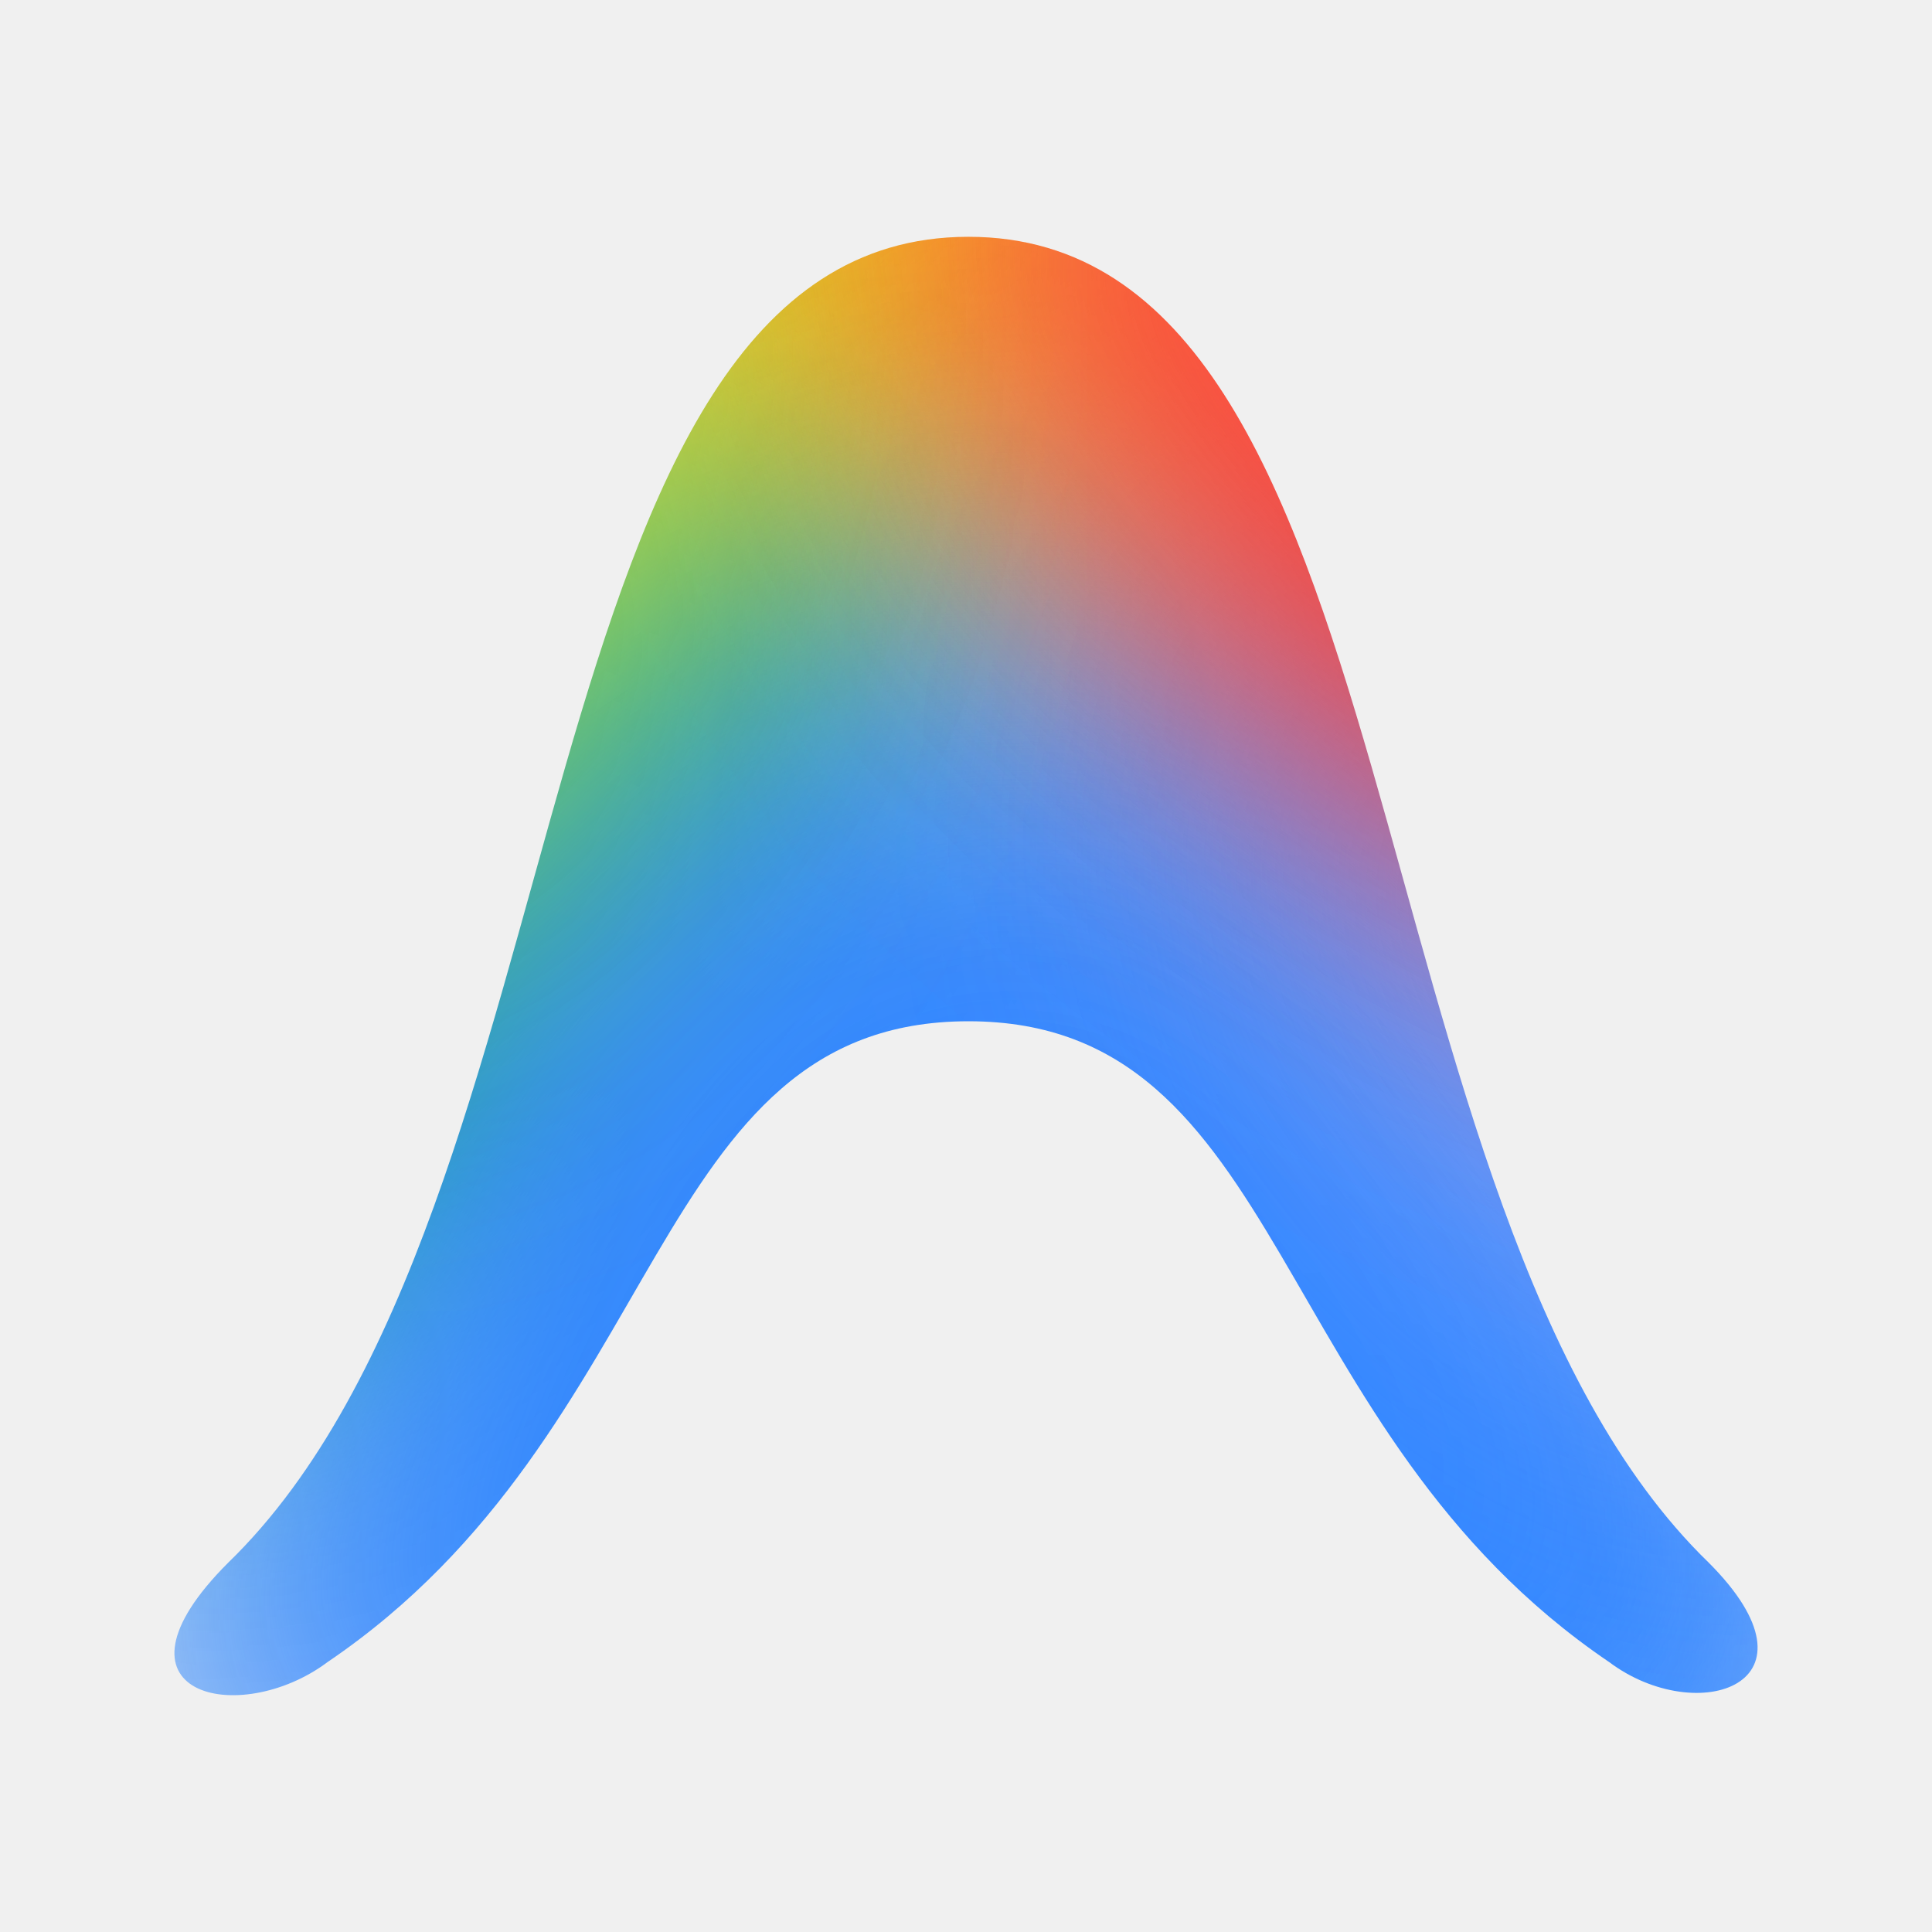
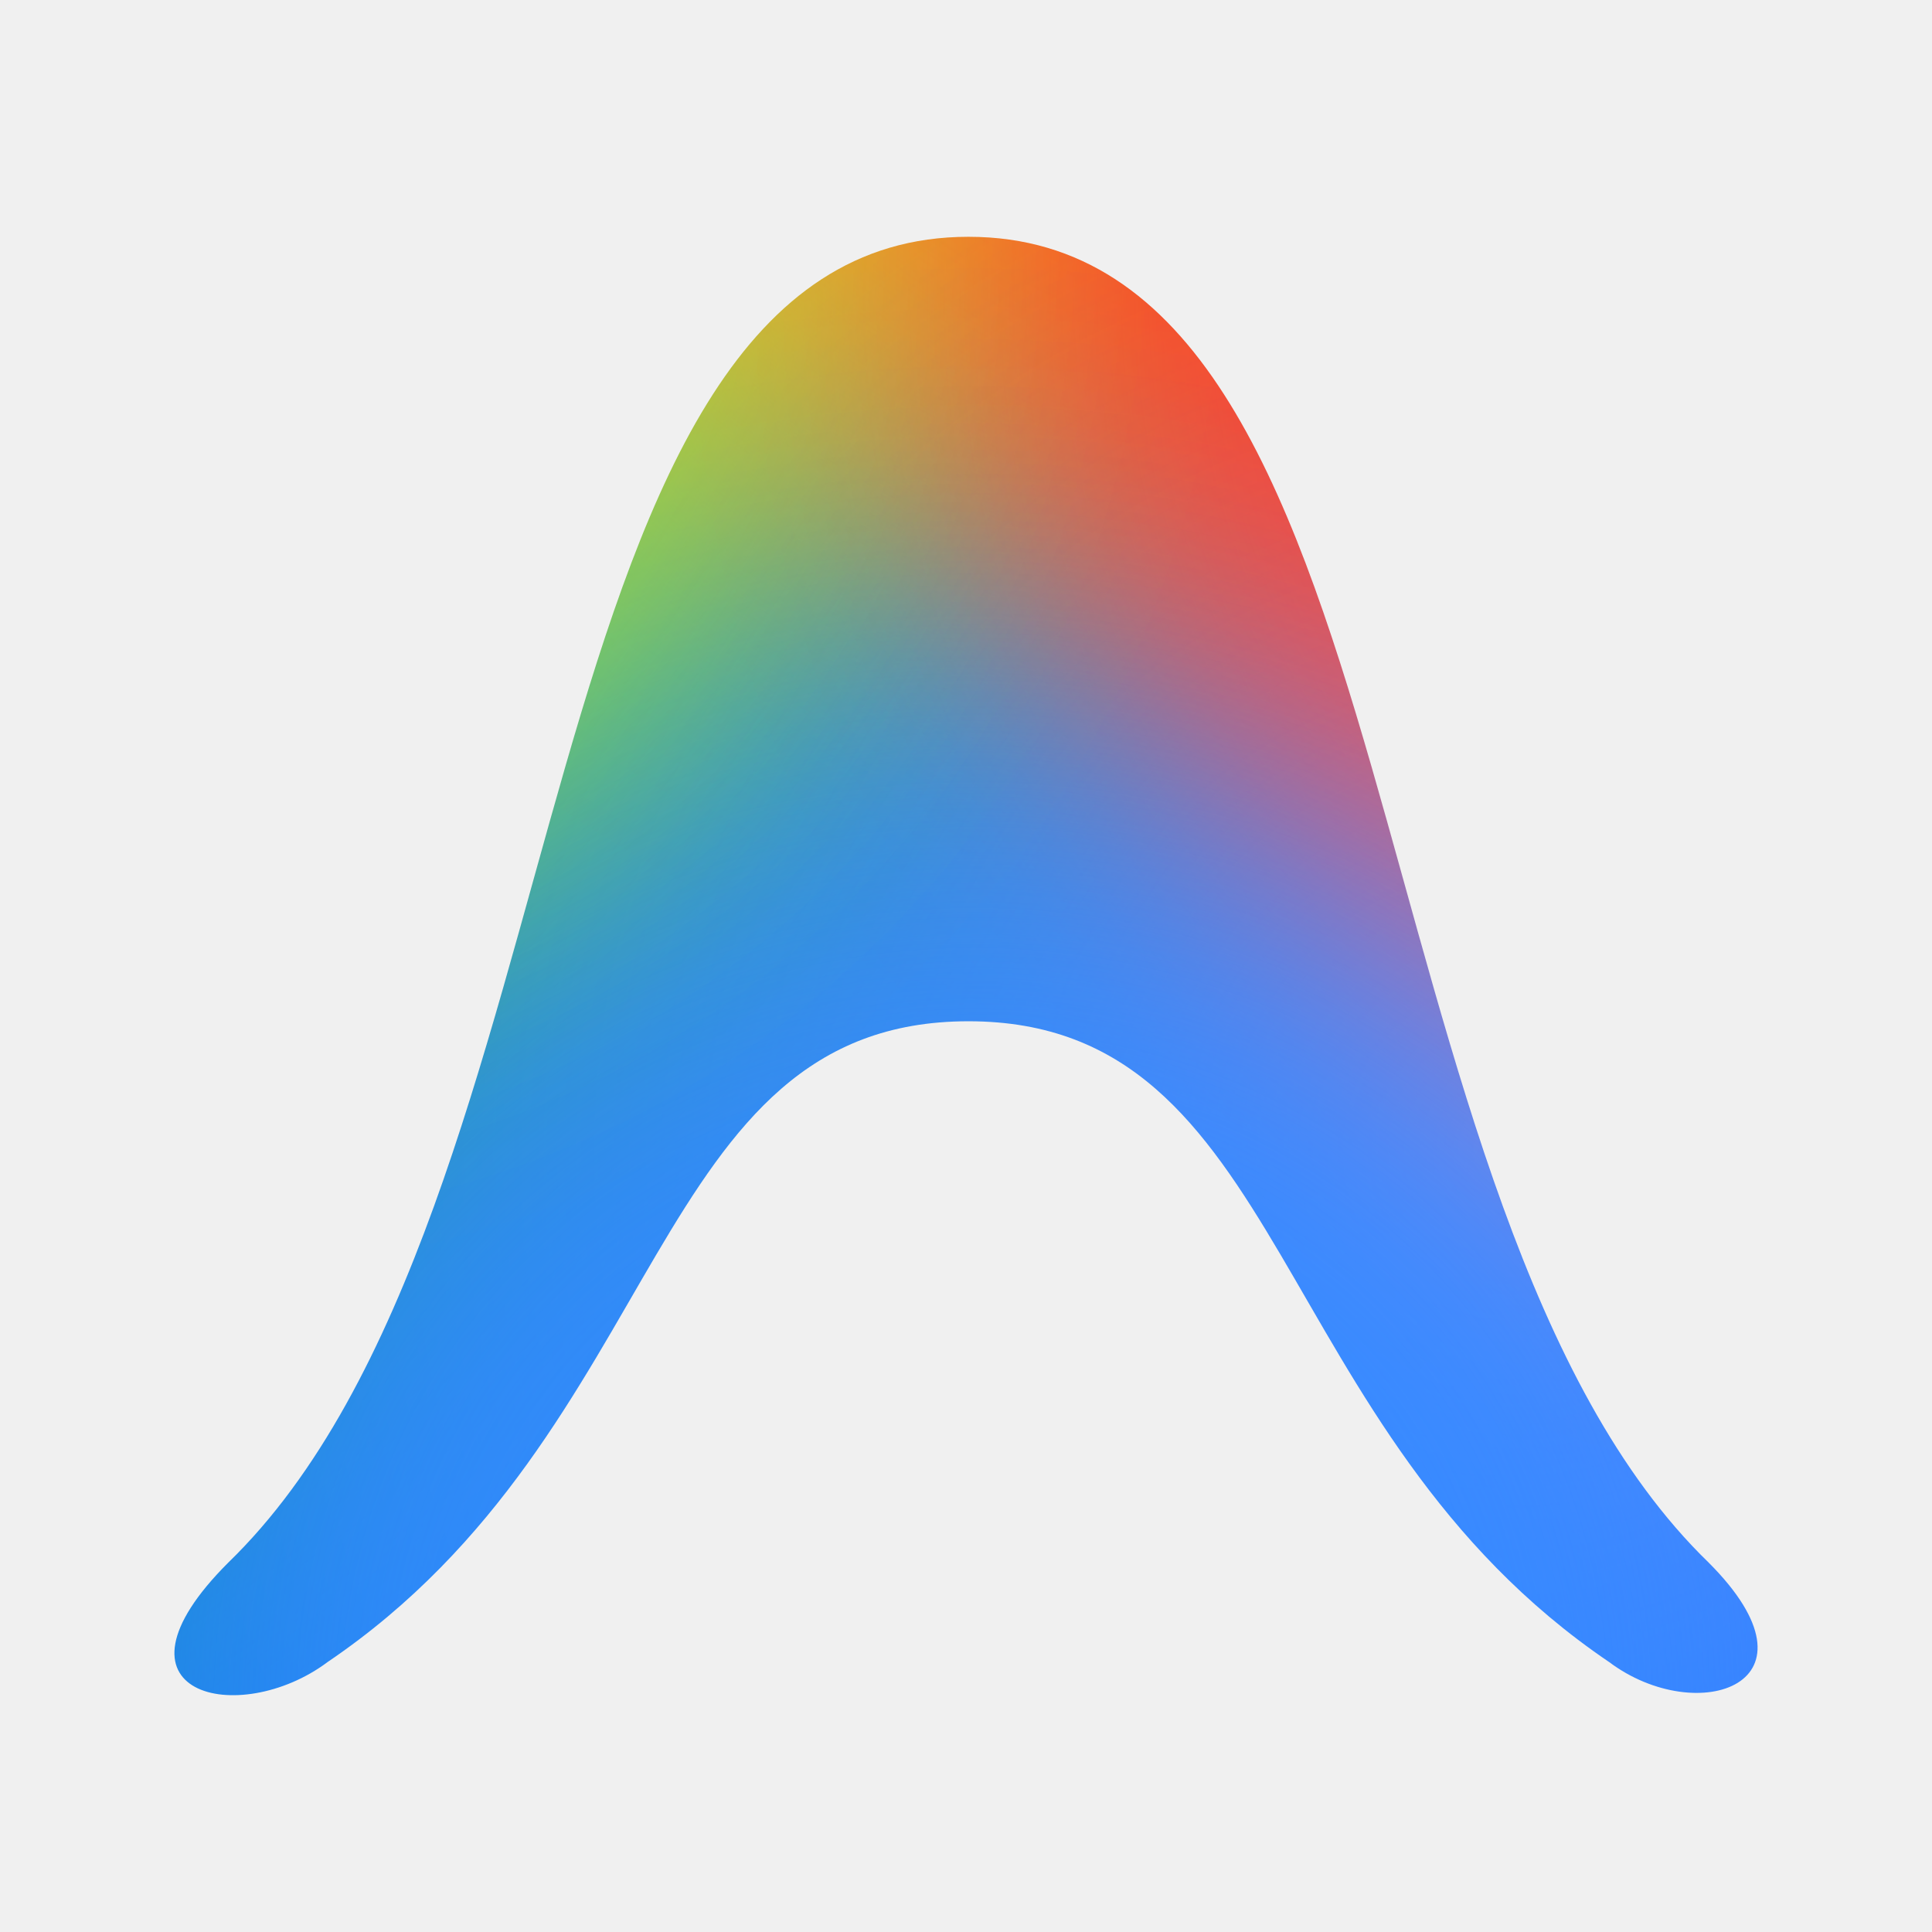
<svg xmlns="http://www.w3.org/2000/svg" viewBox="0 0 144 144" width="144" height="144">
  <defs>
-     <filter color-interpolation-filters="sRGB" filterUnits="userSpaceOnUse" height="17.587" id="p17-antigravity-lobe-icons-antigravity-1-_R_0_" width="19.838" x="-3.288" y="-11.917">
-       <feFlood flood-opacity="0" result="BackgroundImageFix" />
-       <feBlend in="SourceGraphic" in2="BackgroundImageFix" result="shape" />
-       <feGaussianBlur result="effect1_foregroundBlur_977_115" stdDeviation="1.117" />
-     </filter>
-     <filter color-interpolation-filters="sRGB" filterUnits="userSpaceOnUse" height="38.565" id="p17-antigravity-lobe-icons-antigravity-2-_R_0_" width="38.9" x="4.251" y="-13.493">
-       <feFlood flood-opacity="0" result="BackgroundImageFix" />
-       <feBlend in="SourceGraphic" in2="BackgroundImageFix" result="shape" />
-       <feGaussianBlur result="effect1_foregroundBlur_977_115" stdDeviation="5.4" />
-     </filter>
-     <filter color-interpolation-filters="sRGB" filterUnits="userSpaceOnUse" height="36.517" id="p17-antigravity-lobe-icons-antigravity-3-_R_0_" width="40.955" x="-21.889" y="-10.592">
-       <feFlood flood-opacity="0" result="BackgroundImageFix" />
-       <feBlend in="SourceGraphic" in2="BackgroundImageFix" result="shape" />
-       <feGaussianBlur result="effect1_foregroundBlur_977_115" stdDeviation="4.591" />
-     </filter>
-     <filter color-interpolation-filters="sRGB" filterUnits="userSpaceOnUse" height="36.517" id="p17-antigravity-lobe-icons-antigravity-4-_R_0_" width="40.955" x="-21.889" y="-10.592">
-       <feFlood flood-opacity="0" result="BackgroundImageFix" />
-       <feBlend in="SourceGraphic" in2="BackgroundImageFix" result="shape" />
-       <feGaussianBlur result="effect1_foregroundBlur_977_115" stdDeviation="4.591" />
-     </filter>
-     <filter color-interpolation-filters="sRGB" filterUnits="userSpaceOnUse" height="36.595" id="p17-antigravity-lobe-icons-antigravity-5-_R_0_" width="36.632" x="-19.099" y="-10.278">
-       <feFlood flood-opacity="0" result="BackgroundImageFix" />
-       <feBlend in="SourceGraphic" in2="BackgroundImageFix" result="shape" />
-       <feGaussianBlur result="effect1_foregroundBlur_977_115" stdDeviation="4.591" />
-     </filter>
-     <filter color-interpolation-filters="sRGB" filterUnits="userSpaceOnUse" height="34.087" id="p17-antigravity-lobe-icons-antigravity-6-_R_0_" width="33.533" x=".981" y="8.758">
-       <feFlood flood-opacity="0" result="BackgroundImageFix" />
-       <feBlend in="SourceGraphic" in2="BackgroundImageFix" result="shape" />
-       <feGaussianBlur result="effect1_foregroundBlur_977_115" stdDeviation="4.363" />
-     </filter>
-     <filter color-interpolation-filters="sRGB" filterUnits="userSpaceOnUse" height="35.276" id="p17-antigravity-lobe-icons-antigravity-7-_R_0_" width="35.978" x="-6.143" y="-21.659">
-       <feFlood flood-opacity="0" result="BackgroundImageFix" />
-       <feBlend in="SourceGraphic" in2="BackgroundImageFix" result="shape" />
-       <feGaussianBlur result="effect1_foregroundBlur_977_115" stdDeviation="3.954" />
-     </filter>
-     <filter color-interpolation-filters="sRGB" filterUnits="userSpaceOnUse" height="46.523" id="p17-antigravity-lobe-icons-antigravity-8-_R_0_" width="45.114" x="-11.96" y="-.46">
-       <feFlood flood-opacity="0" result="BackgroundImageFix" />
-       <feBlend in="SourceGraphic" in2="BackgroundImageFix" result="shape" />
-       <feGaussianBlur result="effect1_foregroundBlur_977_115" stdDeviation="3.531" />
-     </filter>
-     <filter color-interpolation-filters="sRGB" filterUnits="userSpaceOnUse" height="24.054" id="p17-antigravity-lobe-icons-antigravity-9-_R_0_" width="25.094" x="10.485" y=".58">
-       <feFlood flood-opacity="0" result="BackgroundImageFix" />
-       <feBlend in="SourceGraphic" in2="BackgroundImageFix" result="shape" />
-       <feGaussianBlur result="effect1_foregroundBlur_977_115" stdDeviation="3.159" />
-     </filter>
-     <filter color-interpolation-filters="sRGB" filterUnits="userSpaceOnUse" height="30.007" id="p17-antigravity-lobe-icons-antigravity-10-_R_0_" width="33.508" x="5.833" y="-12.467">
-       <feFlood flood-opacity="0" result="BackgroundImageFix" />
-       <feBlend in="SourceGraphic" in2="BackgroundImageFix" result="shape" />
-       <feGaussianBlur result="effect1_foregroundBlur_977_115" stdDeviation="2.669" />
-     </filter>
-     <filter color-interpolation-filters="sRGB" filterUnits="userSpaceOnUse" height="26.151" id="p17-antigravity-lobe-icons-antigravity-11-_R_0_" width="22.194" x="-8.355" y="-8.876">
-       <feFlood flood-opacity="0" result="BackgroundImageFix" />
-       <feBlend in="SourceGraphic" in2="BackgroundImageFix" result="shape" />
-       <feGaussianBlur result="effect1_foregroundBlur_977_115" stdDeviation="3.303" />
-     </filter>
+     <mask id="antigravity-silhouette" maskUnits="userSpaceOnUse" x="0" y="0" width="144" height="144" mask-type="alpha">
+       <path d="M119.942 123.884C126.531 128.826 136.413 125.531 127.357 116.47C100.172 90.121 105.945 17.649 72.182 17.649C38.419 17.649 44.181 90.121 17.006 116.475C7.124 126.352 17.827 128.821 24.416 123.879C49.943 106.587 48.296 76.119 72.182 76.119C96.062 76.119 94.415 106.587 119.942 123.884Z" fill="#FFFFFF" fill-rule="evenodd" />
+     </mask>
+     <radialGradient id="antigravity-radial-0" gradientUnits="userSpaceOnUse" cx="-111.194" cy="-65.081" r="518.942">
+       <stop offset="0" stop-color="#09DA00" stop-opacity="1" />
+       <stop offset="0.023" stop-color="#09DA00" stop-opacity="1" />
+       <stop offset="0.045" stop-color="#09DA00" stop-opacity="1" />
+       <stop offset="0.068" stop-color="#09DA00" stop-opacity="1" />
+       <stop offset="0.091" stop-color="#09DA00" stop-opacity="1" />
+       <stop offset="0.114" stop-color="#09DA00" stop-opacity="0.999" />
+       <stop offset="0.136" stop-color="#09DA00" stop-opacity="0.998" />
+       <stop offset="0.159" stop-color="#09DA00" stop-opacity="0.996" />
+       <stop offset="0.182" stop-color="#09DA00" stop-opacity="0.991" />
+       <stop offset="0.205" stop-color="#09DA00" stop-opacity="0.982" />
+       <stop offset="0.227" stop-color="#09DA00" stop-opacity="0.967" />
+       <stop offset="0.25" stop-color="#09DA00" stop-opacity="0.942" />
+       <stop offset="0.273" stop-color="#09DA00" stop-opacity="0.904" />
+       <stop offset="0.295" stop-color="#09DA00" stop-opacity="0.85" />
+       <stop offset="0.318" stop-color="#09DA00" stop-opacity="0.776" />
+       <stop offset="0.341" stop-color="#09DA00" stop-opacity="0.682" />
+       <stop offset="0.364" stop-color="#09DA00" stop-opacity="0.569" />
+       <stop offset="0.386" stop-color="#09DA00" stop-opacity="0.444" />
+       <stop offset="0.409" stop-color="#09DA00" stop-opacity="0.318" />
+       <stop offset="0.432" stop-color="#09DA00" stop-opacity="0.205" />
+       <stop offset="0.455" stop-color="#09DA00" stop-opacity="0.116" />
+       <stop offset="0.477" stop-color="#09DA00" stop-opacity="0.056" />
+       <stop offset="0.5" stop-color="#09DA00" stop-opacity="0.022" />
+       <stop offset="0.523" stop-color="#09DA00" stop-opacity="0.007" />
+       <stop offset="0.545" stop-color="#09DA00" stop-opacity="0.002" />
+       <stop offset="0.568" stop-color="#09DA00" stop-opacity="0" />
+       <stop offset="0.591" stop-color="#09DA00" stop-opacity="0" />
+       <stop offset="0.614" stop-color="#09DA00" stop-opacity="0" />
+       <stop offset="0.636" stop-color="#09DA00" stop-opacity="0" />
+       <stop offset="0.659" stop-color="#09DA00" stop-opacity="0" />
+       <stop offset="0.682" stop-color="#09DA00" stop-opacity="0" />
+       <stop offset="0.705" stop-color="#09DA00" stop-opacity="0" />
+       <stop offset="0.727" stop-color="#09DA00" stop-opacity="0" />
+       <stop offset="0.75" stop-color="#09DA00" stop-opacity="0" />
+       <stop offset="0.773" stop-color="#09DA00" stop-opacity="0" />
+       <stop offset="0.795" stop-color="#09DA00" stop-opacity="0" />
+       <stop offset="0.818" stop-color="#09DA00" stop-opacity="0" />
+       <stop offset="0.841" stop-color="#09DA00" stop-opacity="0" />
+       <stop offset="0.864" stop-color="#09DA00" stop-opacity="0" />
+       <stop offset="0.886" stop-color="#09DA00" stop-opacity="0" />
+       <stop offset="0.909" stop-color="#09DA00" stop-opacity="0" />
+       <stop offset="0.932" stop-color="#09DA00" stop-opacity="0" />
+       <stop offset="0.955" stop-color="#09DA00" stop-opacity="0" />
+       <stop offset="0.977" stop-color="#09DA00" stop-opacity="0" />
+       <stop offset="1" stop-color="#09DA00" stop-opacity="0" />
+     </radialGradient>
+     <radialGradient id="antigravity-radial-1" gradientUnits="userSpaceOnUse" cx="101.029" cy="-27.58" r="194.234">
+       <stop offset="0" stop-color="#FF8000" stop-opacity="1" />
+       <stop offset="0.023" stop-color="#FF8000" stop-opacity="1" />
+       <stop offset="0.045" stop-color="#FF8000" stop-opacity="1" />
+       <stop offset="0.068" stop-color="#FF8000" stop-opacity="1" />
+       <stop offset="0.091" stop-color="#FF8000" stop-opacity="1" />
+       <stop offset="0.114" stop-color="#FF8000" stop-opacity="0.999" />
+       <stop offset="0.136" stop-color="#FF8000" stop-opacity="0.998" />
+       <stop offset="0.159" stop-color="#FF8000" stop-opacity="0.996" />
+       <stop offset="0.182" stop-color="#FF8000" stop-opacity="0.991" />
+       <stop offset="0.205" stop-color="#FF8000" stop-opacity="0.982" />
+       <stop offset="0.227" stop-color="#FF8000" stop-opacity="0.967" />
+       <stop offset="0.25" stop-color="#FF8000" stop-opacity="0.942" />
+       <stop offset="0.273" stop-color="#FF8000" stop-opacity="0.904" />
+       <stop offset="0.295" stop-color="#FF8000" stop-opacity="0.85" />
+       <stop offset="0.318" stop-color="#FF8000" stop-opacity="0.776" />
+       <stop offset="0.341" stop-color="#FF8000" stop-opacity="0.682" />
+       <stop offset="0.364" stop-color="#FF8000" stop-opacity="0.569" />
+       <stop offset="0.386" stop-color="#FF8000" stop-opacity="0.444" />
+       <stop offset="0.409" stop-color="#FF8000" stop-opacity="0.318" />
+       <stop offset="0.432" stop-color="#FF8000" stop-opacity="0.205" />
+       <stop offset="0.455" stop-color="#FF8000" stop-opacity="0.116" />
+       <stop offset="0.477" stop-color="#FF8000" stop-opacity="0.056" />
+       <stop offset="0.5" stop-color="#FF8000" stop-opacity="0.022" />
+       <stop offset="0.523" stop-color="#FF8000" stop-opacity="0.007" />
+       <stop offset="0.545" stop-color="#FF8000" stop-opacity="0.002" />
+       <stop offset="0.568" stop-color="#FF8000" stop-opacity="0" />
+       <stop offset="0.591" stop-color="#FF8000" stop-opacity="0" />
+       <stop offset="0.614" stop-color="#FF8000" stop-opacity="0" />
+       <stop offset="0.636" stop-color="#FF8000" stop-opacity="0" />
+       <stop offset="0.659" stop-color="#FF8000" stop-opacity="0" />
+       <stop offset="0.682" stop-color="#FF8000" stop-opacity="0" />
+       <stop offset="0.705" stop-color="#FF8000" stop-opacity="0" />
+       <stop offset="0.727" stop-color="#FF8000" stop-opacity="0" />
+       <stop offset="0.75" stop-color="#FF8000" stop-opacity="0" />
+       <stop offset="0.773" stop-color="#FF8000" stop-opacity="0" />
+       <stop offset="0.795" stop-color="#FF8000" stop-opacity="0" />
+       <stop offset="0.818" stop-color="#FF8000" stop-opacity="0" />
+       <stop offset="0.841" stop-color="#FF8000" stop-opacity="0" />
+       <stop offset="0.864" stop-color="#FF8000" stop-opacity="0" />
+       <stop offset="0.886" stop-color="#FF8000" stop-opacity="0" />
+       <stop offset="0.909" stop-color="#FF8000" stop-opacity="0" />
+       <stop offset="0.932" stop-color="#FF8000" stop-opacity="0" />
+       <stop offset="0.955" stop-color="#FF8000" stop-opacity="0" />
+       <stop offset="0.977" stop-color="#FF8000" stop-opacity="0" />
+       <stop offset="1" stop-color="#FF8000" stop-opacity="0" />
+     </radialGradient>
+     <radialGradient id="antigravity-radial-2" gradientUnits="userSpaceOnUse" cx="145.982" cy="22.226" r="172.886">
+       <stop offset="0" stop-color="#FF2300" stop-opacity="1" />
+       <stop offset="0.023" stop-color="#FF2300" stop-opacity="1" />
+       <stop offset="0.045" stop-color="#FF2300" stop-opacity="1" />
+       <stop offset="0.068" stop-color="#FF2300" stop-opacity="1" />
+       <stop offset="0.091" stop-color="#FF2300" stop-opacity="1" />
+       <stop offset="0.114" stop-color="#FF2300" stop-opacity="0.999" />
+       <stop offset="0.136" stop-color="#FF2300" stop-opacity="0.998" />
+       <stop offset="0.159" stop-color="#FF2300" stop-opacity="0.996" />
+       <stop offset="0.182" stop-color="#FF2300" stop-opacity="0.991" />
+       <stop offset="0.205" stop-color="#FF2300" stop-opacity="0.982" />
+       <stop offset="0.227" stop-color="#FF2300" stop-opacity="0.967" />
+       <stop offset="0.25" stop-color="#FF2300" stop-opacity="0.942" />
+       <stop offset="0.273" stop-color="#FF2300" stop-opacity="0.904" />
+       <stop offset="0.295" stop-color="#FF2300" stop-opacity="0.85" />
+       <stop offset="0.318" stop-color="#FF2300" stop-opacity="0.776" />
+       <stop offset="0.341" stop-color="#FF2300" stop-opacity="0.682" />
+       <stop offset="0.364" stop-color="#FF2300" stop-opacity="0.569" />
+       <stop offset="0.386" stop-color="#FF2300" stop-opacity="0.444" />
+       <stop offset="0.409" stop-color="#FF2300" stop-opacity="0.318" />
+       <stop offset="0.432" stop-color="#FF2300" stop-opacity="0.205" />
+       <stop offset="0.455" stop-color="#FF2300" stop-opacity="0.116" />
+       <stop offset="0.477" stop-color="#FF2300" stop-opacity="0.056" />
+       <stop offset="0.5" stop-color="#FF2300" stop-opacity="0.022" />
+       <stop offset="0.523" stop-color="#FF2300" stop-opacity="0.007" />
+       <stop offset="0.545" stop-color="#FF2300" stop-opacity="0.002" />
+       <stop offset="0.568" stop-color="#FF2300" stop-opacity="0" />
+       <stop offset="0.591" stop-color="#FF2300" stop-opacity="0" />
+       <stop offset="0.614" stop-color="#FF2300" stop-opacity="0" />
+       <stop offset="0.636" stop-color="#FF2300" stop-opacity="0" />
+       <stop offset="0.659" stop-color="#FF2300" stop-opacity="0" />
+       <stop offset="0.682" stop-color="#FF2300" stop-opacity="0" />
+       <stop offset="0.705" stop-color="#FF2300" stop-opacity="0" />
+       <stop offset="0.727" stop-color="#FF2300" stop-opacity="0" />
+       <stop offset="0.75" stop-color="#FF2300" stop-opacity="0" />
+       <stop offset="0.773" stop-color="#FF2300" stop-opacity="0" />
+       <stop offset="0.795" stop-color="#FF2300" stop-opacity="0" />
+       <stop offset="0.818" stop-color="#FF2300" stop-opacity="0" />
+       <stop offset="0.841" stop-color="#FF2300" stop-opacity="0" />
+       <stop offset="0.864" stop-color="#FF2300" stop-opacity="0" />
+       <stop offset="0.886" stop-color="#FF2300" stop-opacity="0" />
+       <stop offset="0.909" stop-color="#FF2300" stop-opacity="0" />
+       <stop offset="0.932" stop-color="#FF2300" stop-opacity="0" />
+       <stop offset="0.955" stop-color="#FF2300" stop-opacity="0" />
+       <stop offset="0.977" stop-color="#FF2300" stop-opacity="0" />
+       <stop offset="1" stop-color="#FF2300" stop-opacity="0" />
+     </radialGradient>
+     <radialGradient id="antigravity-radial-3" gradientUnits="userSpaceOnUse" cx="112.711" cy="85.773" r="156.887">
+       <stop offset="0" stop-color="#EDACFF" stop-opacity="0.471" />
+       <stop offset="0.023" stop-color="#EDACFF" stop-opacity="0.46" />
+       <stop offset="0.045" stop-color="#EDACFF" stop-opacity="0.444" />
+       <stop offset="0.068" stop-color="#EDACFF" stop-opacity="0.426" />
+       <stop offset="0.091" stop-color="#EDACFF" stop-opacity="0.407" />
+       <stop offset="0.114" stop-color="#EDACFF" stop-opacity="0.388" />
+       <stop offset="0.136" stop-color="#EDACFF" stop-opacity="0.368" />
+       <stop offset="0.159" stop-color="#EDACFF" stop-opacity="0.348" />
+       <stop offset="0.182" stop-color="#EDACFF" stop-opacity="0.329" />
+       <stop offset="0.205" stop-color="#EDACFF" stop-opacity="0.31" />
+       <stop offset="0.227" stop-color="#EDACFF" stop-opacity="0.292" />
+       <stop offset="0.25" stop-color="#EDACFF" stop-opacity="0.274" />
+       <stop offset="0.273" stop-color="#EDACFF" stop-opacity="0.256" />
+       <stop offset="0.295" stop-color="#EDACFF" stop-opacity="0.24" />
+       <stop offset="0.318" stop-color="#EDACFF" stop-opacity="0.224" />
+       <stop offset="0.341" stop-color="#EDACFF" stop-opacity="0.209" />
+       <stop offset="0.364" stop-color="#EDACFF" stop-opacity="0.195" />
+       <stop offset="0.386" stop-color="#EDACFF" stop-opacity="0.181" />
+       <stop offset="0.409" stop-color="#EDACFF" stop-opacity="0.168" />
+       <stop offset="0.432" stop-color="#EDACFF" stop-opacity="0.156" />
+       <stop offset="0.455" stop-color="#EDACFF" stop-opacity="0.145" />
+       <stop offset="0.477" stop-color="#EDACFF" stop-opacity="0.134" />
+       <stop offset="0.5" stop-color="#EDACFF" stop-opacity="0.124" />
+       <stop offset="0.523" stop-color="#EDACFF" stop-opacity="0.114" />
+       <stop offset="0.545" stop-color="#EDACFF" stop-opacity="0.105" />
+       <stop offset="0.568" stop-color="#EDACFF" stop-opacity="0.097" />
+       <stop offset="0.591" stop-color="#EDACFF" stop-opacity="0.089" />
+       <stop offset="0.614" stop-color="#EDACFF" stop-opacity="0.082" />
+       <stop offset="0.636" stop-color="#EDACFF" stop-opacity="0.076" />
+       <stop offset="0.659" stop-color="#EDACFF" stop-opacity="0.069" />
+       <stop offset="0.682" stop-color="#EDACFF" stop-opacity="0.064" />
+       <stop offset="0.705" stop-color="#EDACFF" stop-opacity="0.058" />
+       <stop offset="0.727" stop-color="#EDACFF" stop-opacity="0.053" />
+       <stop offset="0.75" stop-color="#EDACFF" stop-opacity="0.049" />
+       <stop offset="0.773" stop-color="#EDACFF" stop-opacity="0.045" />
+       <stop offset="0.795" stop-color="#EDACFF" stop-opacity="0.041" />
+       <stop offset="0.818" stop-color="#EDACFF" stop-opacity="0.037" />
+       <stop offset="0.841" stop-color="#EDACFF" stop-opacity="0.034" />
+       <stop offset="0.864" stop-color="#EDACFF" stop-opacity="0.031" />
+       <stop offset="0.886" stop-color="#EDACFF" stop-opacity="0.028" />
+       <stop offset="0.909" stop-color="#EDACFF" stop-opacity="0.026" />
+       <stop offset="0.932" stop-color="#EDACFF" stop-opacity="0.023" />
+       <stop offset="0.955" stop-color="#EDACFF" stop-opacity="0.021" />
+       <stop offset="0.977" stop-color="#EDACFF" stop-opacity="0.019" />
+       <stop offset="1" stop-color="#EDACFF" stop-opacity="0" />
+     </radialGradient>
+     <radialGradient id="antigravity-radial-4" gradientUnits="userSpaceOnUse" cx="72.615" cy="127.328" r="162.64">
+       <stop offset="0" stop-color="#348BFF" stop-opacity="1" />
+       <stop offset="0.023" stop-color="#348BFF" stop-opacity="1" />
+       <stop offset="0.045" stop-color="#348BFF" stop-opacity="0.999" />
+       <stop offset="0.068" stop-color="#348BFF" stop-opacity="0.997" />
+       <stop offset="0.091" stop-color="#348BFF" stop-opacity="0.992" />
+       <stop offset="0.114" stop-color="#348BFF" stop-opacity="0.984" />
+       <stop offset="0.136" stop-color="#348BFF" stop-opacity="0.97" />
+       <stop offset="0.159" stop-color="#348BFF" stop-opacity="0.952" />
+       <stop offset="0.182" stop-color="#348BFF" stop-opacity="0.926" />
+       <stop offset="0.205" stop-color="#348BFF" stop-opacity="0.894" />
+       <stop offset="0.227" stop-color="#348BFF" stop-opacity="0.853" />
+       <stop offset="0.25" stop-color="#348BFF" stop-opacity="0.805" />
+       <stop offset="0.273" stop-color="#348BFF" stop-opacity="0.75" />
+       <stop offset="0.295" stop-color="#348BFF" stop-opacity="0.689" />
+       <stop offset="0.318" stop-color="#348BFF" stop-opacity="0.622" />
+       <stop offset="0.341" stop-color="#348BFF" stop-opacity="0.552" />
+       <stop offset="0.364" stop-color="#348BFF" stop-opacity="0.48" />
+       <stop offset="0.386" stop-color="#348BFF" stop-opacity="0.409" />
+       <stop offset="0.409" stop-color="#348BFF" stop-opacity="0.341" />
+       <stop offset="0.432" stop-color="#348BFF" stop-opacity="0.277" />
+       <stop offset="0.455" stop-color="#348BFF" stop-opacity="0.22" />
+       <stop offset="0.477" stop-color="#348BFF" stop-opacity="0.169" />
+       <stop offset="0.5" stop-color="#348BFF" stop-opacity="0.126" />
+       <stop offset="0.523" stop-color="#348BFF" stop-opacity="0.092" />
+       <stop offset="0.545" stop-color="#348BFF" stop-opacity="0.064" />
+       <stop offset="0.568" stop-color="#348BFF" stop-opacity="0.043" />
+       <stop offset="0.591" stop-color="#348BFF" stop-opacity="0.028" />
+       <stop offset="0.614" stop-color="#348BFF" stop-opacity="0.018" />
+       <stop offset="0.636" stop-color="#348BFF" stop-opacity="0.011" />
+       <stop offset="0.659" stop-color="#348BFF" stop-opacity="0.006" />
+       <stop offset="0.682" stop-color="#348BFF" stop-opacity="0.003" />
+       <stop offset="0.705" stop-color="#348BFF" stop-opacity="0.002" />
+       <stop offset="0.727" stop-color="#348BFF" stop-opacity="0.001" />
+       <stop offset="0.75" stop-color="#348BFF" stop-opacity="0" />
+       <stop offset="0.773" stop-color="#348BFF" stop-opacity="0" />
+       <stop offset="0.795" stop-color="#348BFF" stop-opacity="0" />
+       <stop offset="0.818" stop-color="#348BFF" stop-opacity="0" />
+       <stop offset="0.841" stop-color="#348BFF" stop-opacity="0" />
+       <stop offset="0.864" stop-color="#348BFF" stop-opacity="0" />
+       <stop offset="0.886" stop-color="#348BFF" stop-opacity="0" />
+       <stop offset="0.909" stop-color="#348BFF" stop-opacity="0" />
+       <stop offset="0.932" stop-color="#348BFF" stop-opacity="0" />
+       <stop offset="0.955" stop-color="#348BFF" stop-opacity="0" />
+       <stop offset="0.977" stop-color="#348BFF" stop-opacity="0" />
+       <stop offset="1" stop-color="#348BFF" stop-opacity="0" />
+     </radialGradient>
+     <radialGradient id="antigravity-radial-5" gradientUnits="userSpaceOnUse" cx="13.893" cy="17.585" r="128.159">
+       <stop offset="0" stop-color="#FFFF22" stop-opacity="0.56" />
+       <stop offset="0.023" stop-color="#FFFF22" stop-opacity="0.56" />
+       <stop offset="0.045" stop-color="#FFFF22" stop-opacity="0.56" />
+       <stop offset="0.068" stop-color="#FFFF22" stop-opacity="0.56" />
+       <stop offset="0.091" stop-color="#FFFF22" stop-opacity="0.559" />
+       <stop offset="0.114" stop-color="#FFFF22" stop-opacity="0.557" />
+       <stop offset="0.136" stop-color="#FFFF22" stop-opacity="0.554" />
+       <stop offset="0.159" stop-color="#FFFF22" stop-opacity="0.549" />
+       <stop offset="0.182" stop-color="#FFFF22" stop-opacity="0.54" />
+       <stop offset="0.205" stop-color="#FFFF22" stop-opacity="0.528" />
+       <stop offset="0.227" stop-color="#FFFF22" stop-opacity="0.511" />
+       <stop offset="0.25" stop-color="#FFFF22" stop-opacity="0.488" />
+       <stop offset="0.273" stop-color="#FFFF22" stop-opacity="0.459" />
+       <stop offset="0.295" stop-color="#FFFF22" stop-opacity="0.424" />
+       <stop offset="0.318" stop-color="#FFFF22" stop-opacity="0.383" />
+       <stop offset="0.341" stop-color="#FFFF22" stop-opacity="0.337" />
+       <stop offset="0.364" stop-color="#FFFF22" stop-opacity="0.287" />
+       <stop offset="0.386" stop-color="#FFFF22" stop-opacity="0.236" />
+       <stop offset="0.409" stop-color="#FFFF22" stop-opacity="0.186" />
+       <stop offset="0.432" stop-color="#FFFF22" stop-opacity="0.141" />
+       <stop offset="0.455" stop-color="#FFFF22" stop-opacity="0.101" />
+       <stop offset="0.477" stop-color="#FFFF22" stop-opacity="0.068" />
+       <stop offset="0.5" stop-color="#FFFF22" stop-opacity="0.043" />
+       <stop offset="0.523" stop-color="#FFFF22" stop-opacity="0.025" />
+       <stop offset="0.545" stop-color="#FFFF22" stop-opacity="0.014" />
+       <stop offset="0.568" stop-color="#FFFF22" stop-opacity="0.007" />
+       <stop offset="0.591" stop-color="#FFFF22" stop-opacity="0.003" />
+       <stop offset="0.614" stop-color="#FFFF22" stop-opacity="0.001" />
+       <stop offset="0.636" stop-color="#FFFF22" stop-opacity="0" />
+       <stop offset="0.659" stop-color="#FFFF22" stop-opacity="0" />
+       <stop offset="0.682" stop-color="#FFFF22" stop-opacity="0" />
+       <stop offset="0.705" stop-color="#FFFF22" stop-opacity="0" />
+       <stop offset="0.727" stop-color="#FFFF22" stop-opacity="0" />
+       <stop offset="0.75" stop-color="#FFFF22" stop-opacity="0" />
+       <stop offset="0.773" stop-color="#FFFF22" stop-opacity="0" />
+       <stop offset="0.795" stop-color="#FFFF22" stop-opacity="0" />
+       <stop offset="0.818" stop-color="#FFFF22" stop-opacity="0" />
+       <stop offset="0.841" stop-color="#FFFF22" stop-opacity="0" />
+       <stop offset="0.864" stop-color="#FFFF22" stop-opacity="0" />
+       <stop offset="0.886" stop-color="#FFFF22" stop-opacity="0" />
+       <stop offset="0.909" stop-color="#FFFF22" stop-opacity="0" />
+       <stop offset="0.932" stop-color="#FFFF22" stop-opacity="0" />
+       <stop offset="0.955" stop-color="#FFFF22" stop-opacity="0" />
+       <stop offset="0.977" stop-color="#FFFF22" stop-opacity="0" />
+       <stop offset="1" stop-color="#FFFF22" stop-opacity="0" />
+     </radialGradient>
  </defs>
-   <g transform="translate(12.9993, 12.7325) scale(4.916695)">
-     <mask height="23" id="p17-antigravity-lobe-icons-antigravity-0-_R_0_" maskUnits="userSpaceOnUse" width="24" x="0" y="1">
-       <path d="M21.751 22.607c1.34 1.005 3.35.335 1.508-1.508C17.73 15.74 18.904 1 12.037 1 5.17 1 6.342 15.74.815 21.1c-2.01 2.009.167 2.511 1.507 1.506 5.192-3.517 4.857-9.714 9.715-9.714 4.857 0 4.522 6.197 9.714 9.715z" fill="#fff" />
-     </mask>
-     <g mask="url(#p17-antigravity-lobe-icons-antigravity-0-_R_0_)">
-       <g filter="url(#p17-antigravity-lobe-icons-antigravity-1-_R_0_)">
-         <path d="M-1.018-3.992c-.408 3.591 2.686 6.89 6.91 7.37 4.225.48 7.98-2.043 8.387-5.633.408-3.59-2.686-6.89-6.91-7.37-4.225-.479-7.98 2.043-8.387 5.633z" fill="#FFE432" />
-       </g>
-       <g filter="url(#p17-antigravity-lobe-icons-antigravity-2-_R_0_)">
-         <path d="M15.269 7.747c1.058 4.557 5.691 7.374 10.348 6.293 4.657-1.082 7.575-5.653 6.516-10.21-1.058-4.556-5.691-7.374-10.348-6.292-4.657 1.082-7.575 5.653-6.516 10.21z" fill="#FC413D" />
-       </g>
-       <g filter="url(#p17-antigravity-lobe-icons-antigravity-3-_R_0_)">
-         <path d="M-12.443 10.804c1.338 4.703 7.36 7.11 13.453 5.378 6.092-1.733 9.947-6.95 8.61-11.652C8.282-.173 2.26-2.58-3.833-.848-9.925.884-13.78 6.1-12.443 10.804z" fill="#00B95C" />
-       </g>
-       <g filter="url(#p17-antigravity-lobe-icons-antigravity-4-_R_0_)">
-         <path d="M-12.443 10.804c1.338 4.703 7.36 7.11 13.453 5.378 6.092-1.733 9.947-6.95 8.61-11.652C8.282-.173 2.26-2.58-3.833-.848-9.925.884-13.78 6.1-12.443 10.804z" fill="#00B95C" />
-       </g>
-       <g filter="url(#p17-antigravity-lobe-icons-antigravity-5-_R_0_)">
-         <path d="M-7.608 14.703c3.352 3.424 9.126 3.208 12.896-.483 3.77-3.69 4.108-9.459.756-12.883C2.69-2.087-3.083-1.871-6.853 1.82c-3.77 3.69-4.108 9.458-.755 12.883z" fill="#00B95C" />
-       </g>
-       <g filter="url(#p17-antigravity-lobe-icons-antigravity-6-_R_0_)">
-         <path d="M9.932 27.617c1.04 4.482 5.384 7.303 9.7 6.3 4.316-1.002 6.971-5.448 5.93-9.93-1.04-4.483-5.384-7.304-9.7-6.301-4.316 1.002-6.971 5.448-5.93 9.93z" fill="#3186FF" />
-       </g>
-       <g filter="url(#p17-antigravity-lobe-icons-antigravity-7-_R_0_)">
-         <path d="M2.572-8.185C.392-3.329 2.778 2.472 7.9 4.771c5.122 2.3 11.042.227 13.222-4.63 2.18-4.855-.205-10.656-5.327-12.955-5.122-2.3-11.042-.227-13.222 4.63z" fill="#FBBC04" />
-       </g>
-       <g filter="url(#p17-antigravity-lobe-icons-antigravity-8-_R_0_)">
-         <path d="M-3.267 38.686c-5.277-2.072 3.742-19.117 5.984-24.83 2.243-5.712 8.34-8.664 13.616-6.592 5.278 2.071 11.533 13.482 9.29 19.195-2.242 5.713-23.613 14.298-28.89 12.227z" fill="#3186FF" />
-       </g>
-       <g filter="url(#p17-antigravity-lobe-icons-antigravity-9-_R_0_)">
-         <path d="M28.71 17.471c-1.413 1.649-5.1.808-8.236-1.878-3.135-2.687-4.531-6.201-3.118-7.85 1.412-1.649 5.1-.808 8.235 1.878s4.532 6.2 3.119 7.85z" fill="#749BFF" />
-       </g>
-       <g filter="url(#p17-antigravity-lobe-icons-antigravity-10-_R_0_)">
-         <path d="M18.163 9.077c5.81 3.93 12.502 4.19 14.946.577 2.443-3.612-.287-9.727-6.098-13.658-5.81-3.931-12.502-4.19-14.946-.577-2.443 3.612.287 9.727 6.098 13.658z" fill="#FC413D" />
-       </g>
-       <g filter="url(#p17-antigravity-lobe-icons-antigravity-11-_R_0_)">
-         <path d="M-.915 2.684c-1.44 3.473-.97 6.967 1.05 7.804 2.02.837 4.824-1.3 6.264-4.772 1.44-3.473.97-6.967-1.05-7.804-2.02-.837-4.824 1.3-6.264 4.772z" fill="#FFEE48" />
-       </g>
-     </g>
+   <g mask="url(#antigravity-silhouette)">
+     <rect x="-2" y="-2" width="148" height="148" fill="#006FFF" />
+     <rect x="-2" y="-2" width="148" height="148" fill="url(#antigravity-radial-0)" />
+     <rect x="-2" y="-2" width="148" height="148" fill="url(#antigravity-radial-1)" />
+     <rect x="-2" y="-2" width="148" height="148" fill="url(#antigravity-radial-2)" />
+     <rect x="-2" y="-2" width="148" height="148" fill="url(#antigravity-radial-3)" />
+     <rect x="-2" y="-2" width="148" height="148" fill="url(#antigravity-radial-4)" />
+     <rect x="-2" y="-2" width="148" height="148" fill="url(#antigravity-radial-5)" />
  </g>
</svg>
